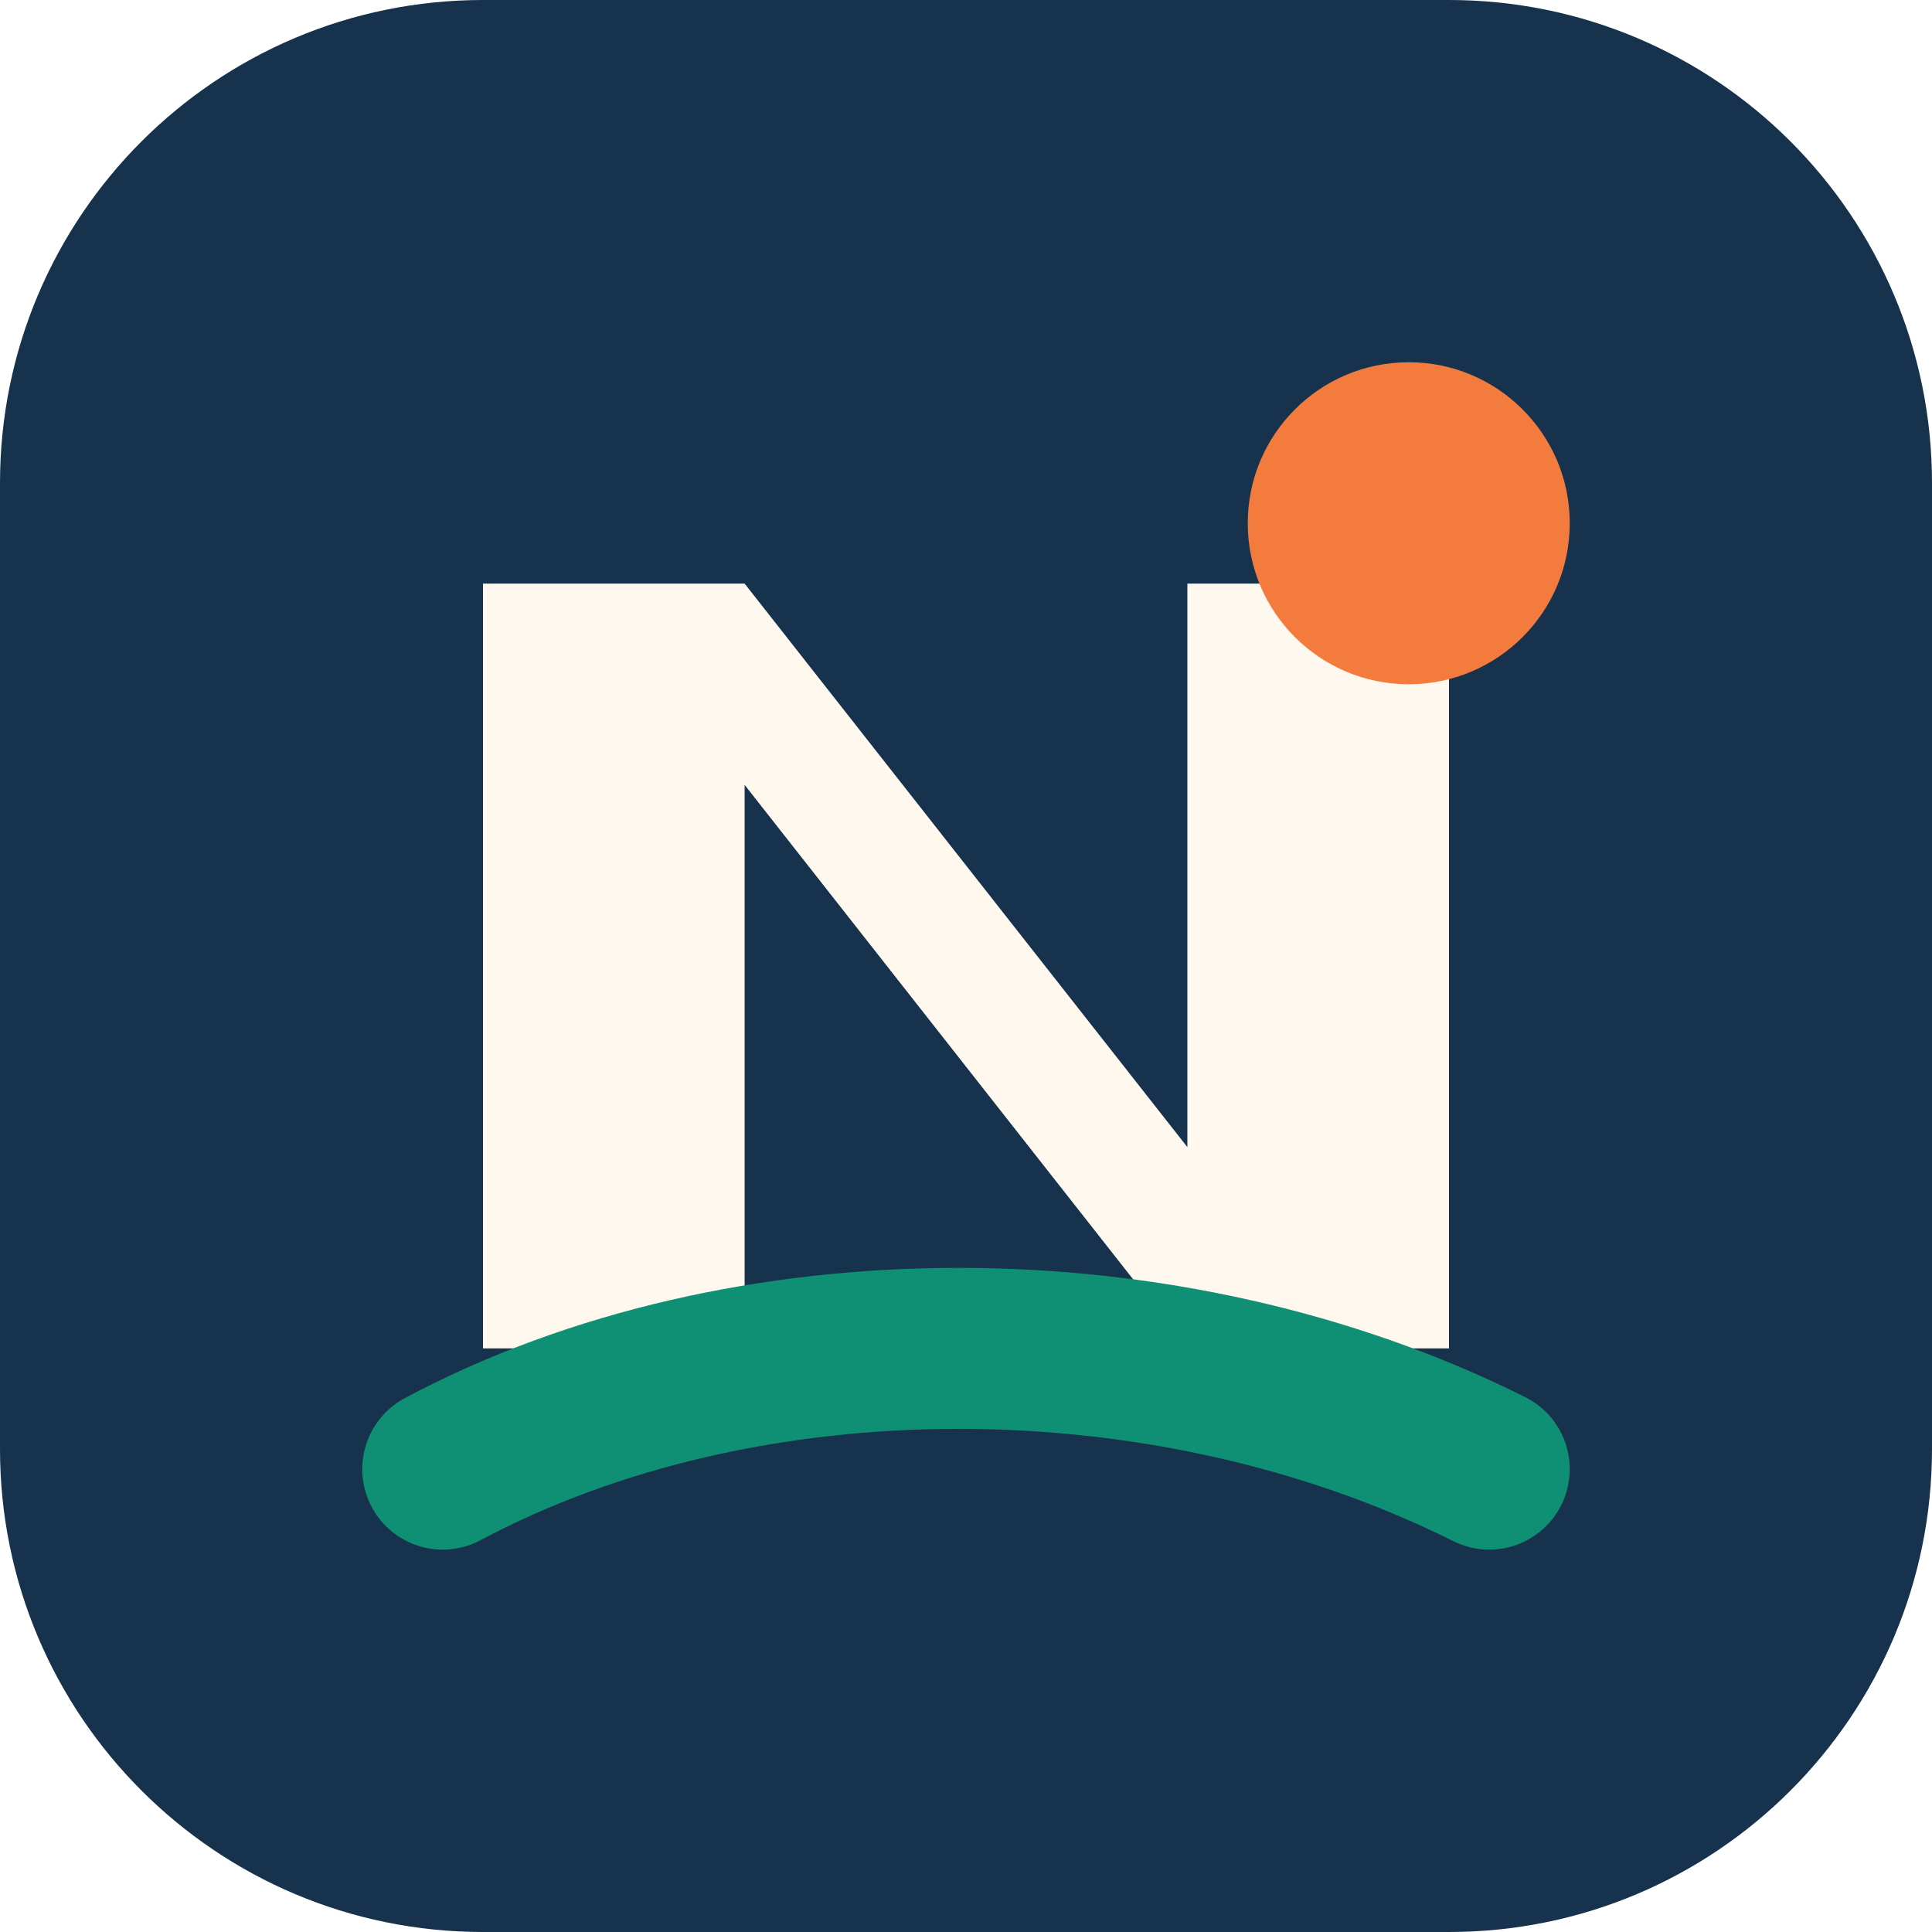
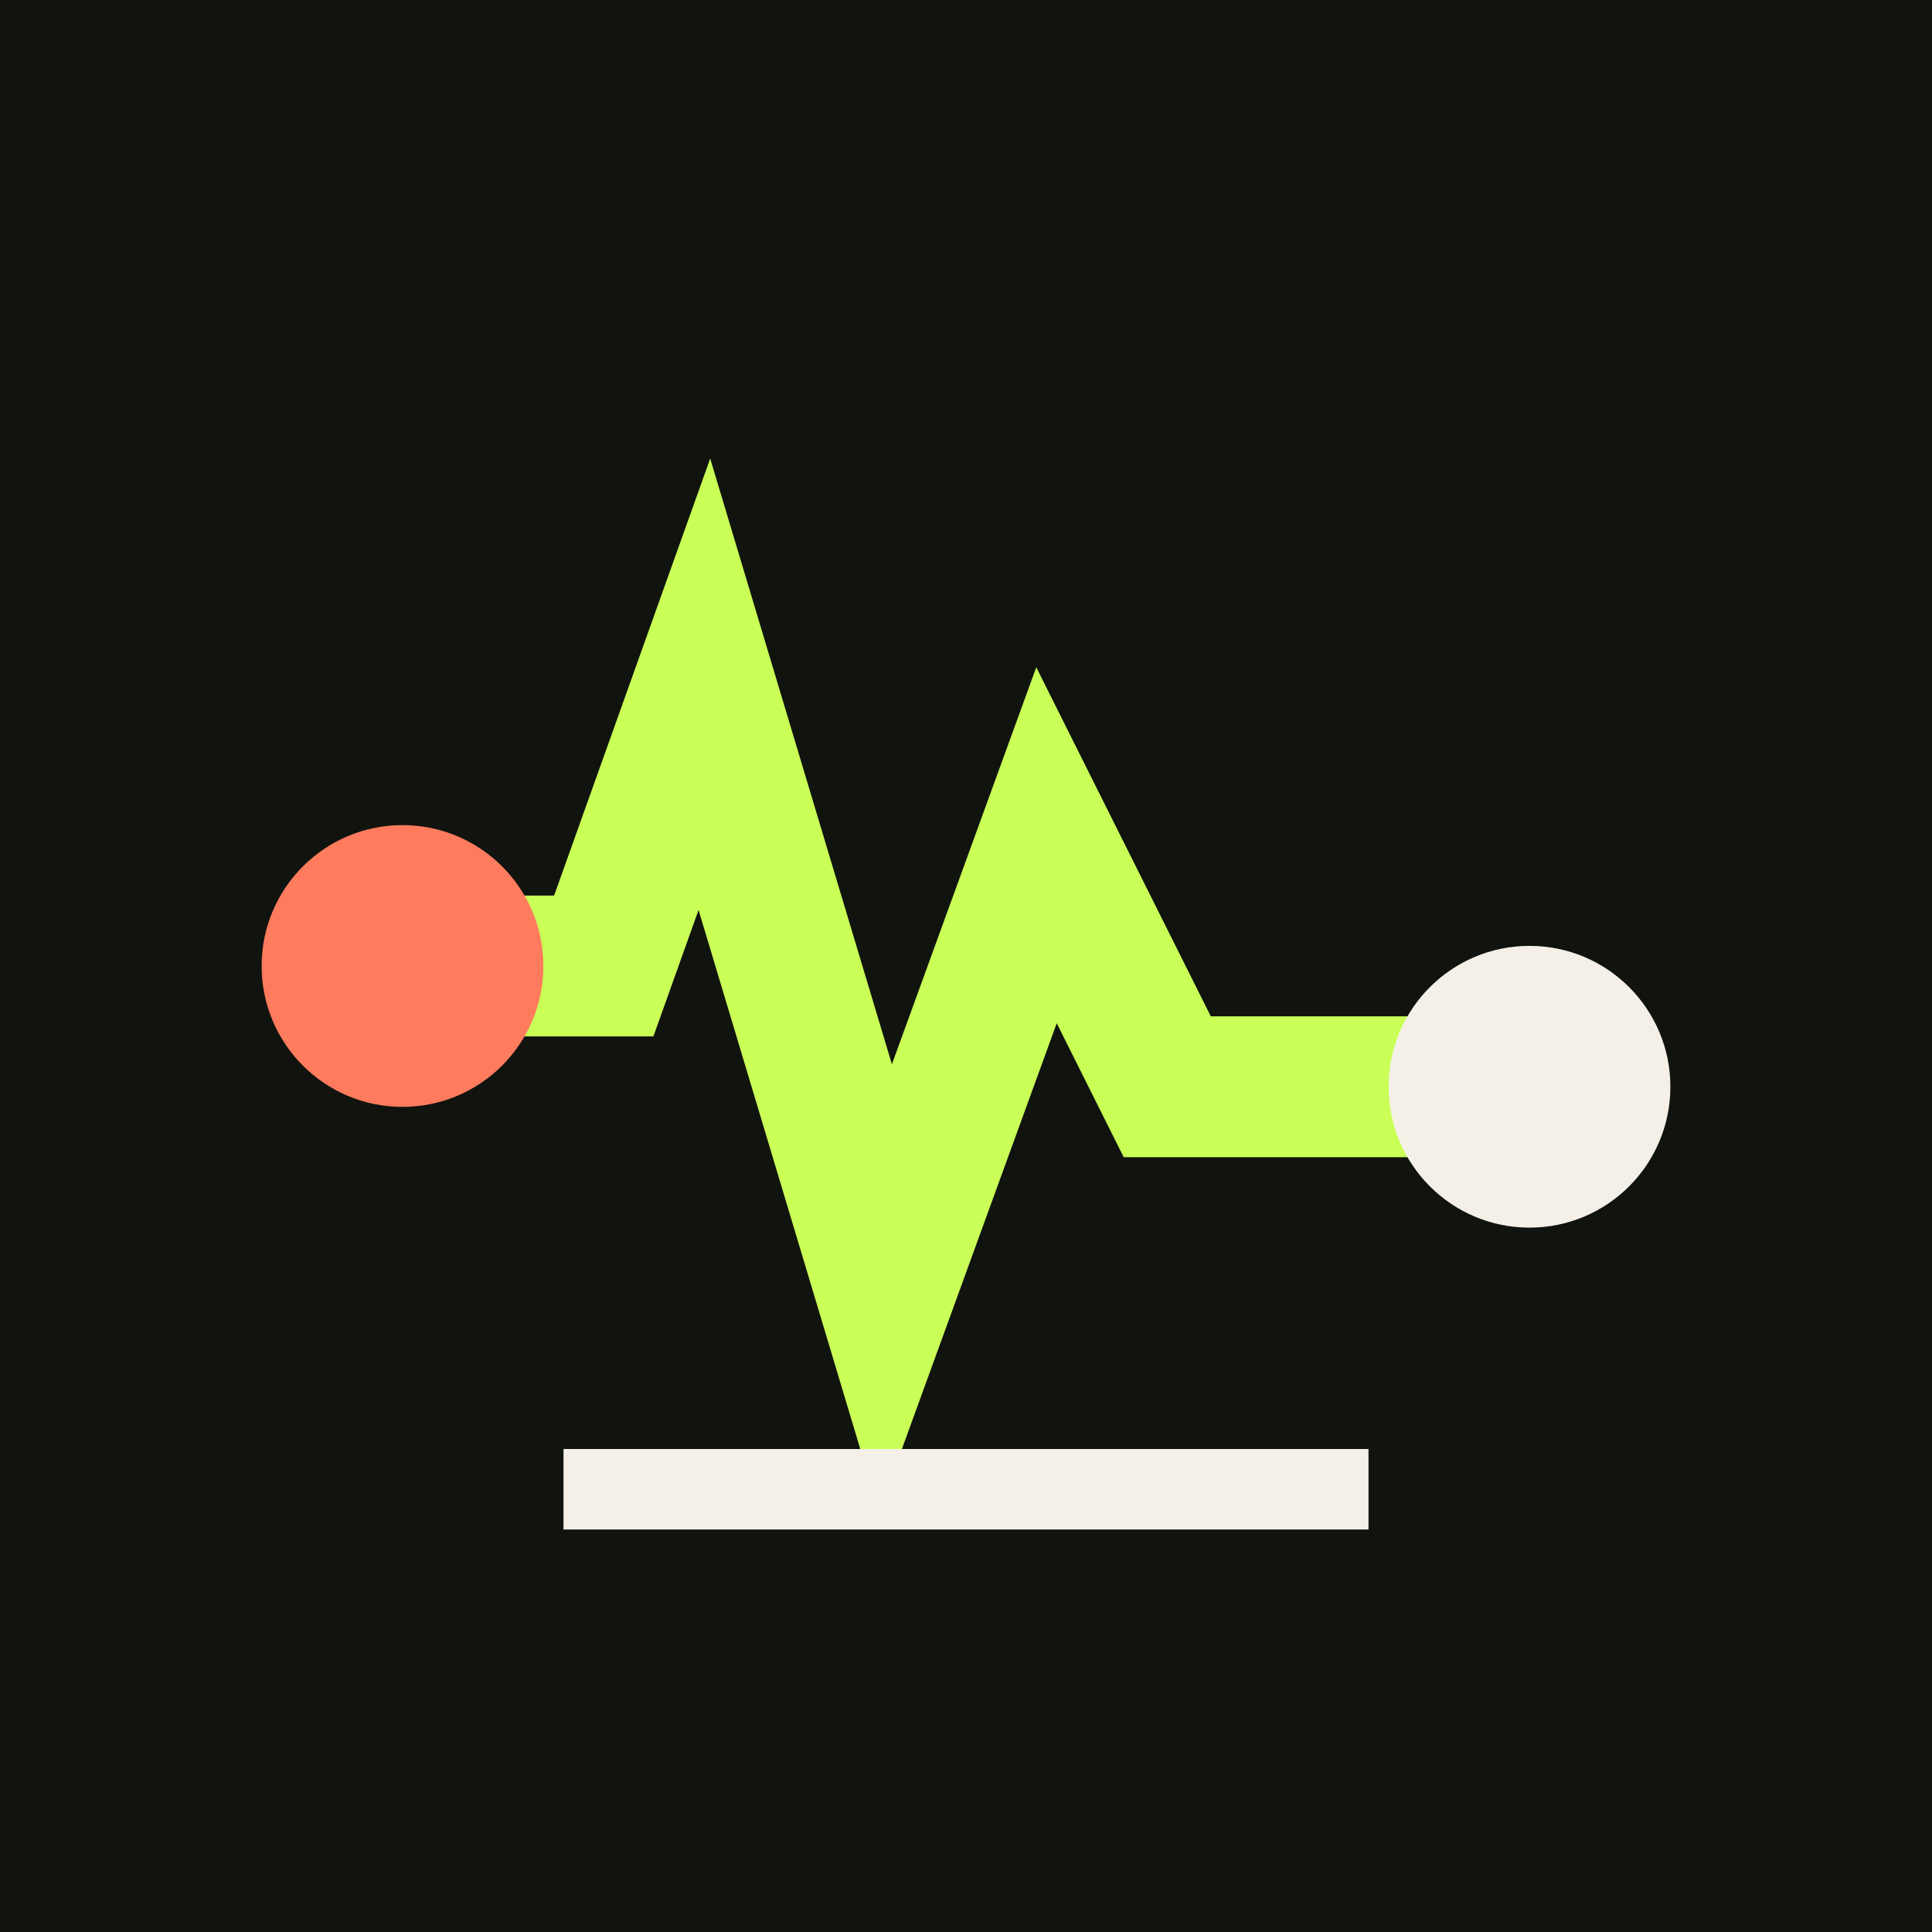
- <svg xmlns="http://www.w3.org/2000/svg" viewBox="0 0 96 96" role="img" aria-label="Site logo">
-   <rect width="96" height="96" rx="24" fill="#17324D" />
-   <path d="M24 60V29h13l22 28V29h13v38H59L37 39v28H24z" fill="#FFF8EE" />
-   <circle cx="70" cy="26" r="8" fill="#F27B3D" />
-   <path d="M22 73c15-8 36-8 52 0" fill="none" stroke="#0F8F73" stroke-width="8" stroke-linecap="round" />
+ <svg xmlns="http://www.w3.org/2000/svg" viewBox="0 0 96 96" role="img" aria-label="Outsourced Callers logo">
+   <rect width="96" height="96" fill="#11130F" />
+   <path d="M20 48h10l5-14 9 30 8-22 6 12h18" fill="none" stroke="#C9FF57" stroke-width="7" stroke-linecap="square" stroke-linejoin="miter" />
+   <circle cx="20" cy="48" r="7" fill="#FF7B5D" />
+   <circle cx="76" cy="54" r="7" fill="#F4F0E7" />
+   <path d="M28 74h40" stroke="#F4F0E7" stroke-width="4" />
</svg>
